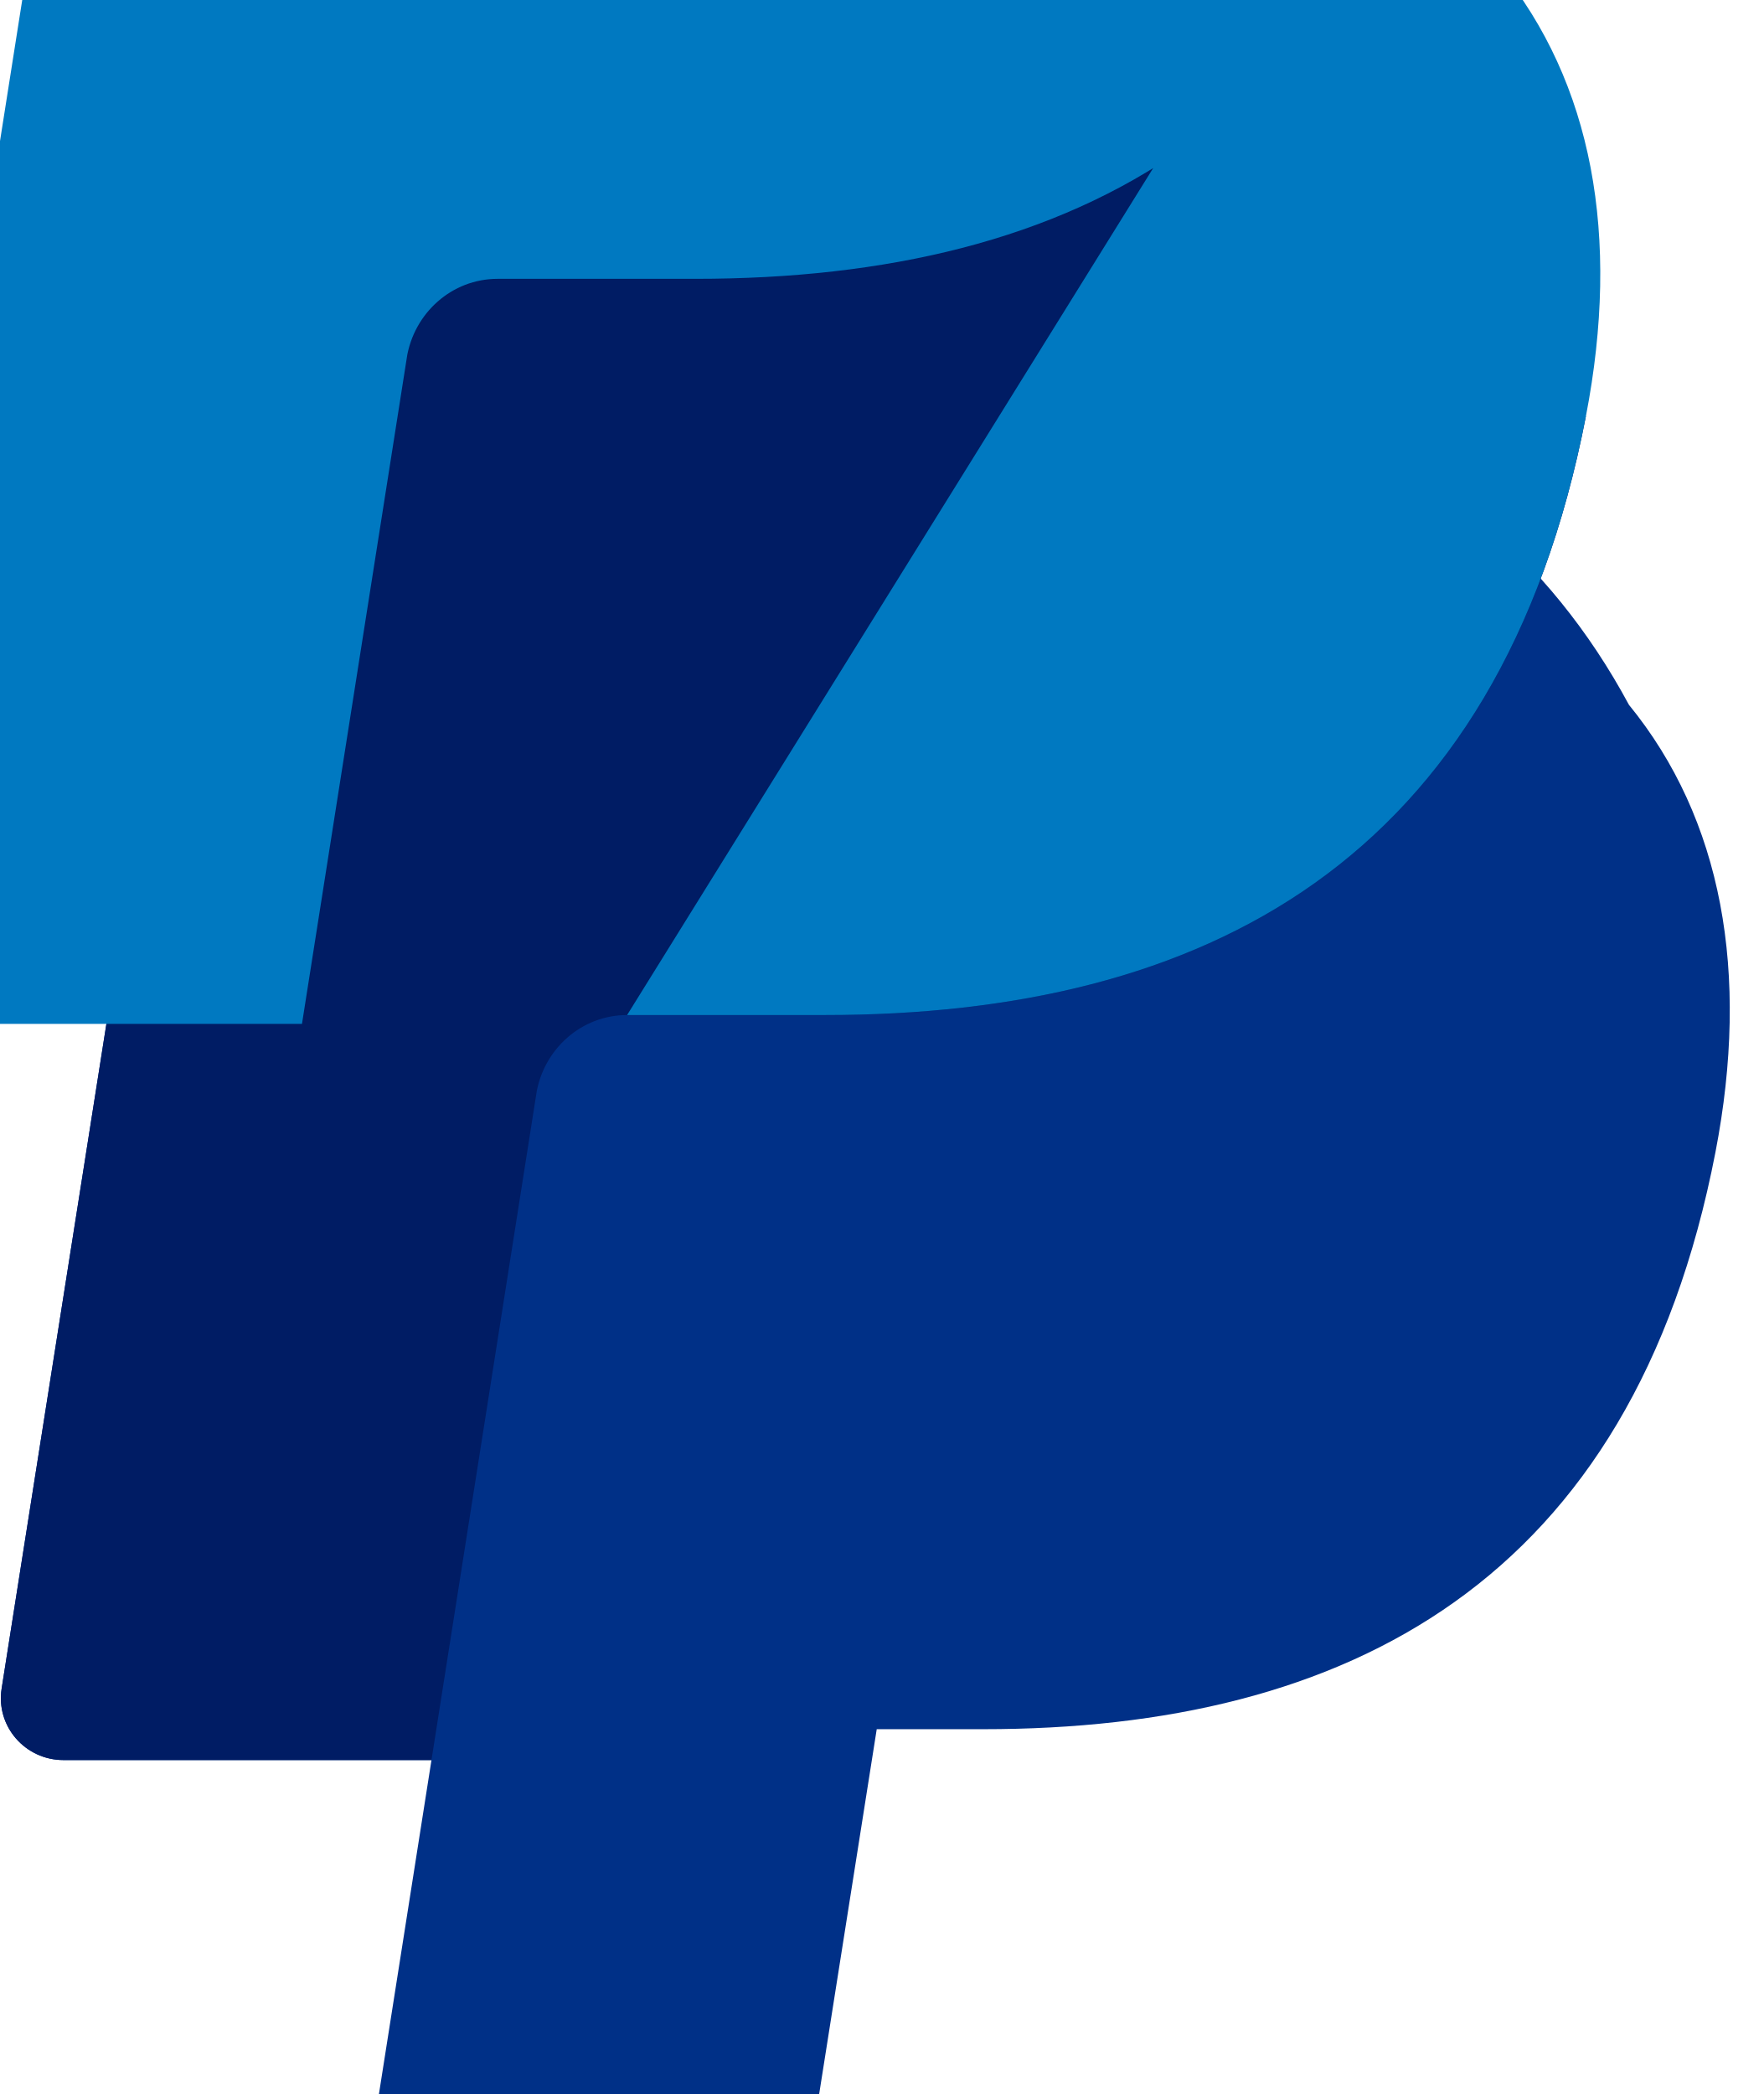
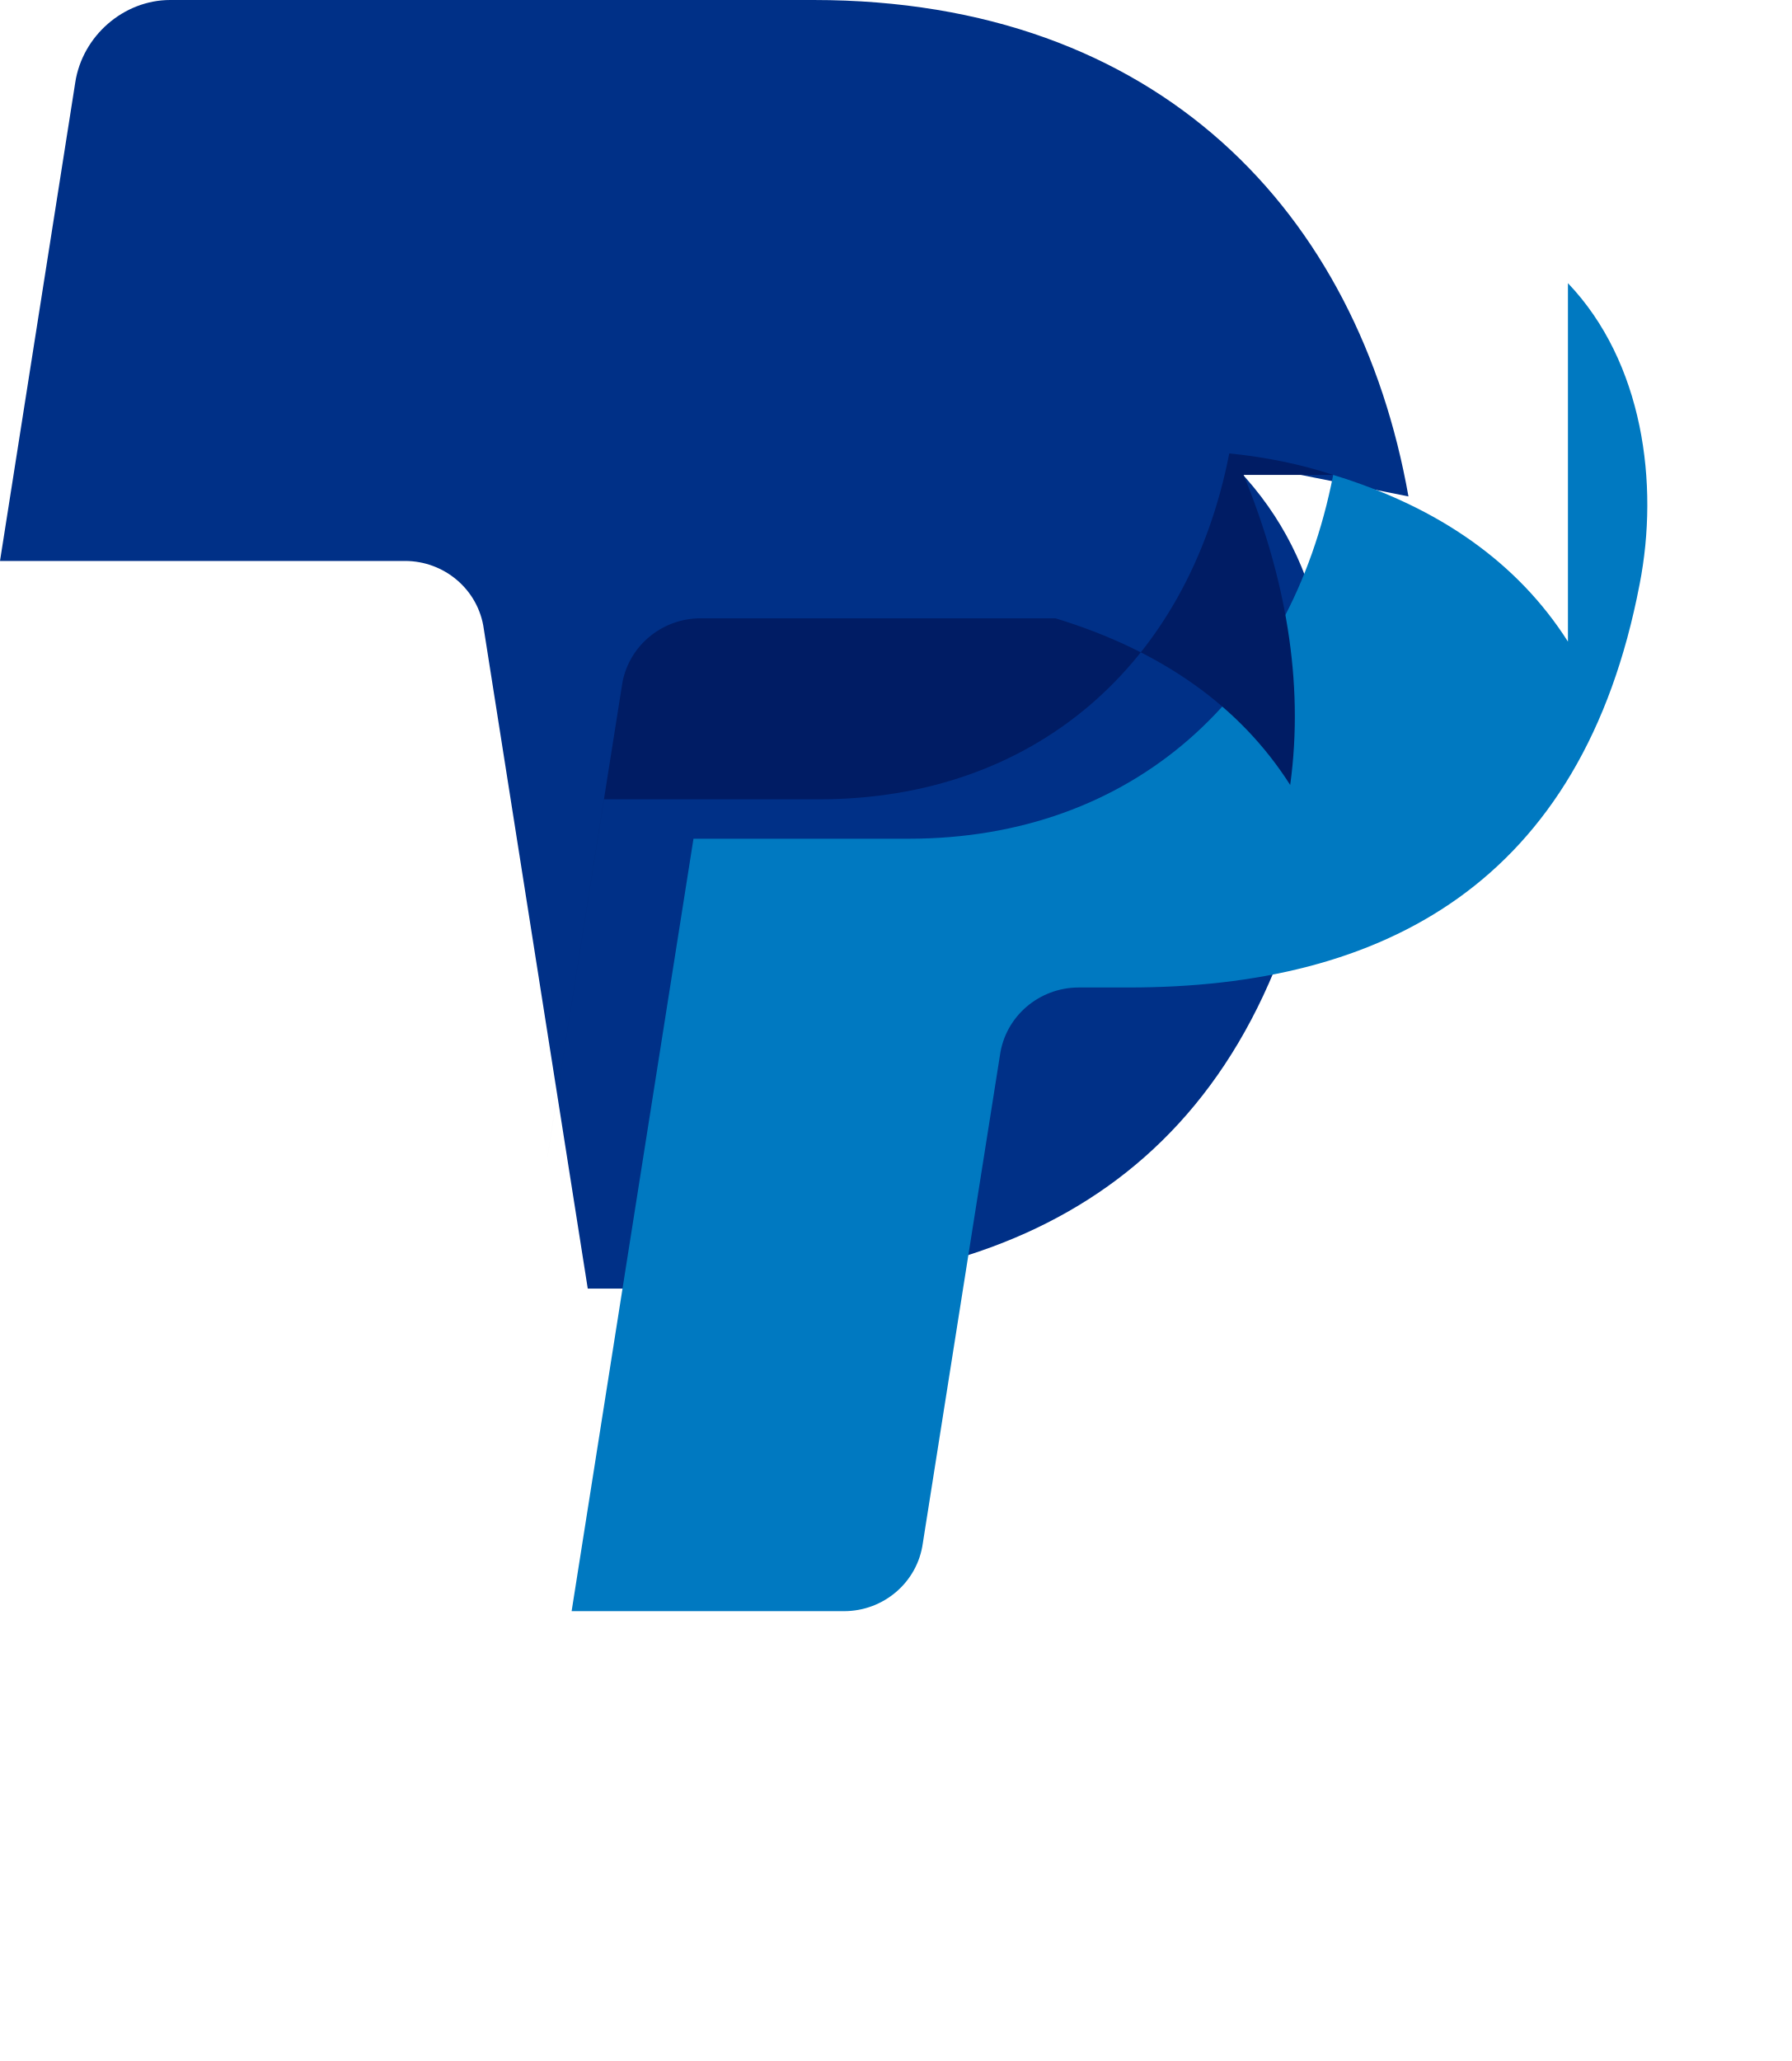
- <svg xmlns="http://www.w3.org/2000/svg" viewBox="0 0 32 38" fill="none">
-   <path d="M26.79 9.38C26.06 4.3 22.18 1.41 15.82 1.41H6.06C5.23 1.41 4.54 2.03 4.41 2.85L0.03 30.64C-0.08 31.33 0.46 31.94 1.15 31.94H7.83L6.37 41.22C6.27 41.83 6.74 42.37 7.35 42.37H12.97C13.67 42.37 14.26 41.84 14.37 41.14L15.91 31.38H17.84C24.45 31.38 29.62 28.71 31.13 20.91C31.76 17.65 31.25 14.86 29.56 12.79C28.84 11.45 27.91 10.3 26.79 9.38Z" fill="#003087" />
-   <path d="M26.79 9.38C26.06 4.3 22.18 1.41 15.82 1.41H6.06C5.23 1.41 4.54 2.03 4.41 2.85L0.03 30.64C-0.08 31.33 0.46 31.94 1.15 31.94H7.83L9.78 19.55L9.73 19.86C9.86 19.04 10.55 18.42 11.38 18.42H14.97C21.84 18.42 27.21 15.65 28.78 7.55C28.28 8.2 27.61 8.81 26.79 9.38Z" fill="#001C64" />
-   <path d="M11.38 18.42H14.97C21.84 18.42 27.21 15.65 28.78 7.55C29.41 4.29 28.9 1.5 27.21 -0.57C26.49 -1.91 25.56 -3.06 24.44 -3.98C23.71 -9.06 19.83 -11.95 13.47 -11.95H3.71C2.88 -11.95 2.19 -11.33 2.06 -10.51L-2.32 17.28C-2.43 17.97 -1.89 18.58 -1.2 18.58H5.48L7.43 6.19L7.38 6.5C7.51 5.68 8.2 5.06 9.03 5.06H12.62C19.49 5.06 24.86 2.29 26.43 -5.81" fill="#0079C1" />
+ <svg xmlns="http://www.w3.org/2000/svg" viewBox="0 0 100 115" fill="none">
+   <path d="M78.6 27.7C75.8 11.9 64.7 0 45.4 0H9.5C6.9 0 4.6 2 4.2 4.6L0 31.3h22.6c2.2 0 4.1 1.6 4.4 3.8l5.8 36.8h7.9c16.3 0 29.1-6.6 32.8-25.9 1.6-8.2 0.3-15.2-4.9-20.3z" fill="#003087" />
+   <path d="M87.5 35.8c-2.8-4.4-7.2-7.5-13.1-9.3-2.4 12.3-11.2 20.3-23.7 20.3h-12l-6.8 43.1h15.2c2.2 0 4.1-1.6 4.4-3.8l4.3-27.2c0.3-2.2 2.2-3.8 4.4-3.8h2.8c14.2 0 25.3-5.8 28.5-22.5 1.1-5.6 0.2-12.4-4-16.8z" fill="#0079C1" />
+   <path d="M74.4 26.5c-1.8-0.6-3.8-1-5.8-1.2-2.3 11.8-10.9 19.3-22.9 19.3h-12l-3.3 20.9 4.3-27.2c0.3-2.2 2.2-3.8 4.4-3.8h19.8c5.9 1.8 10.3 4.9 13.1 9.3 0.8-5.8-0.3-11.7-2.6-17.3z" fill="#001C64" />
</svg>
